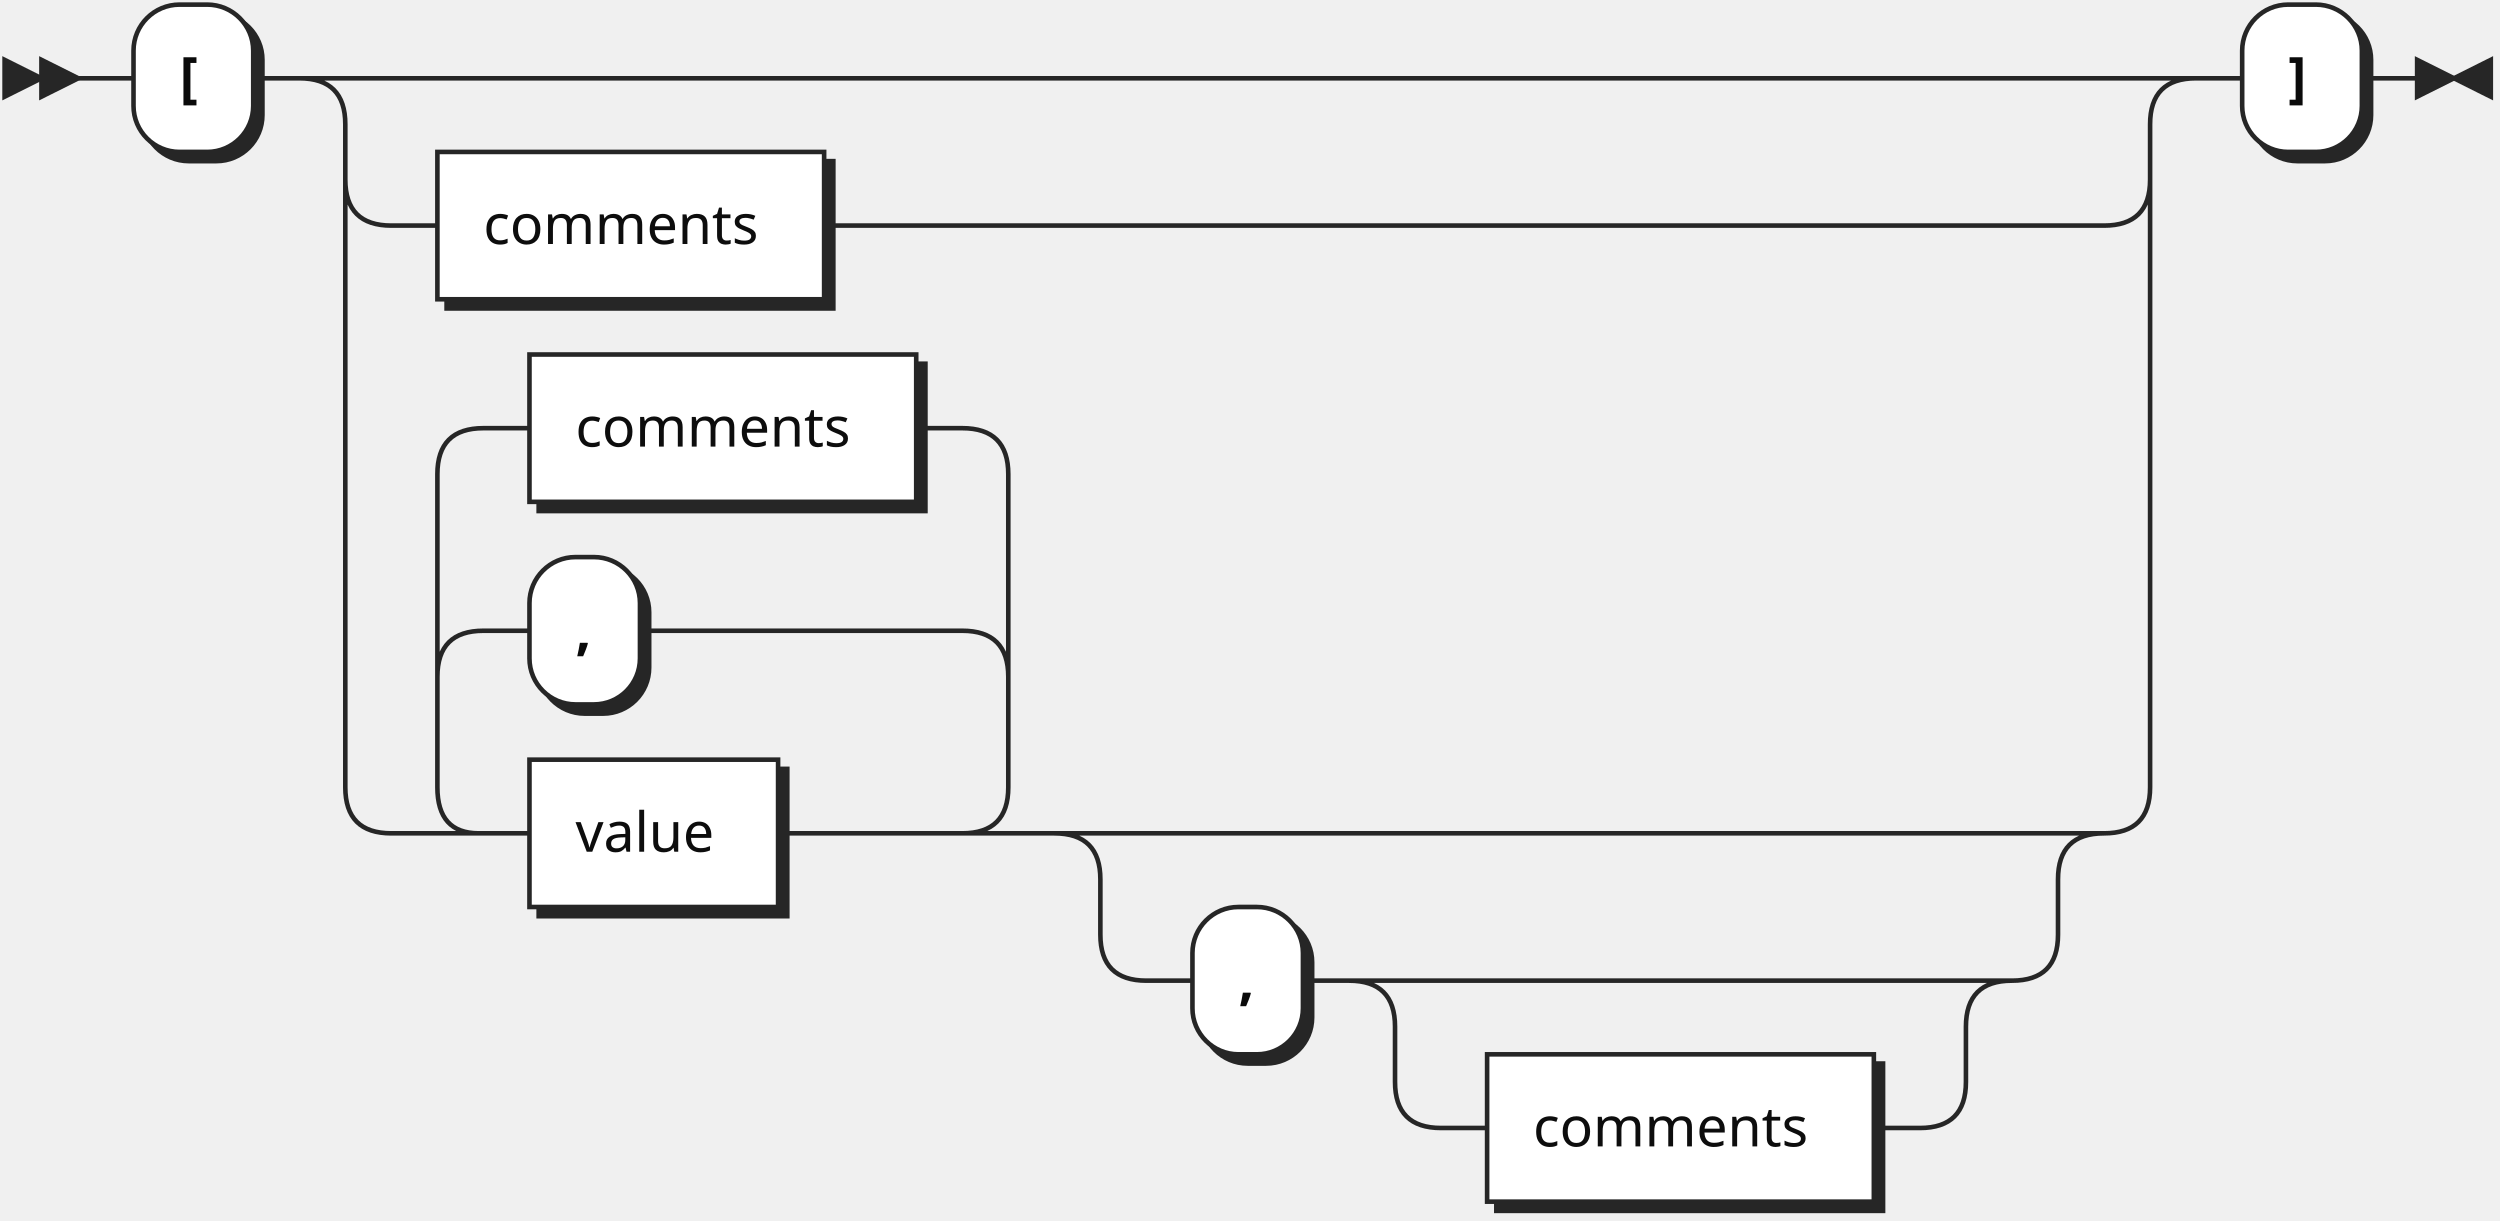
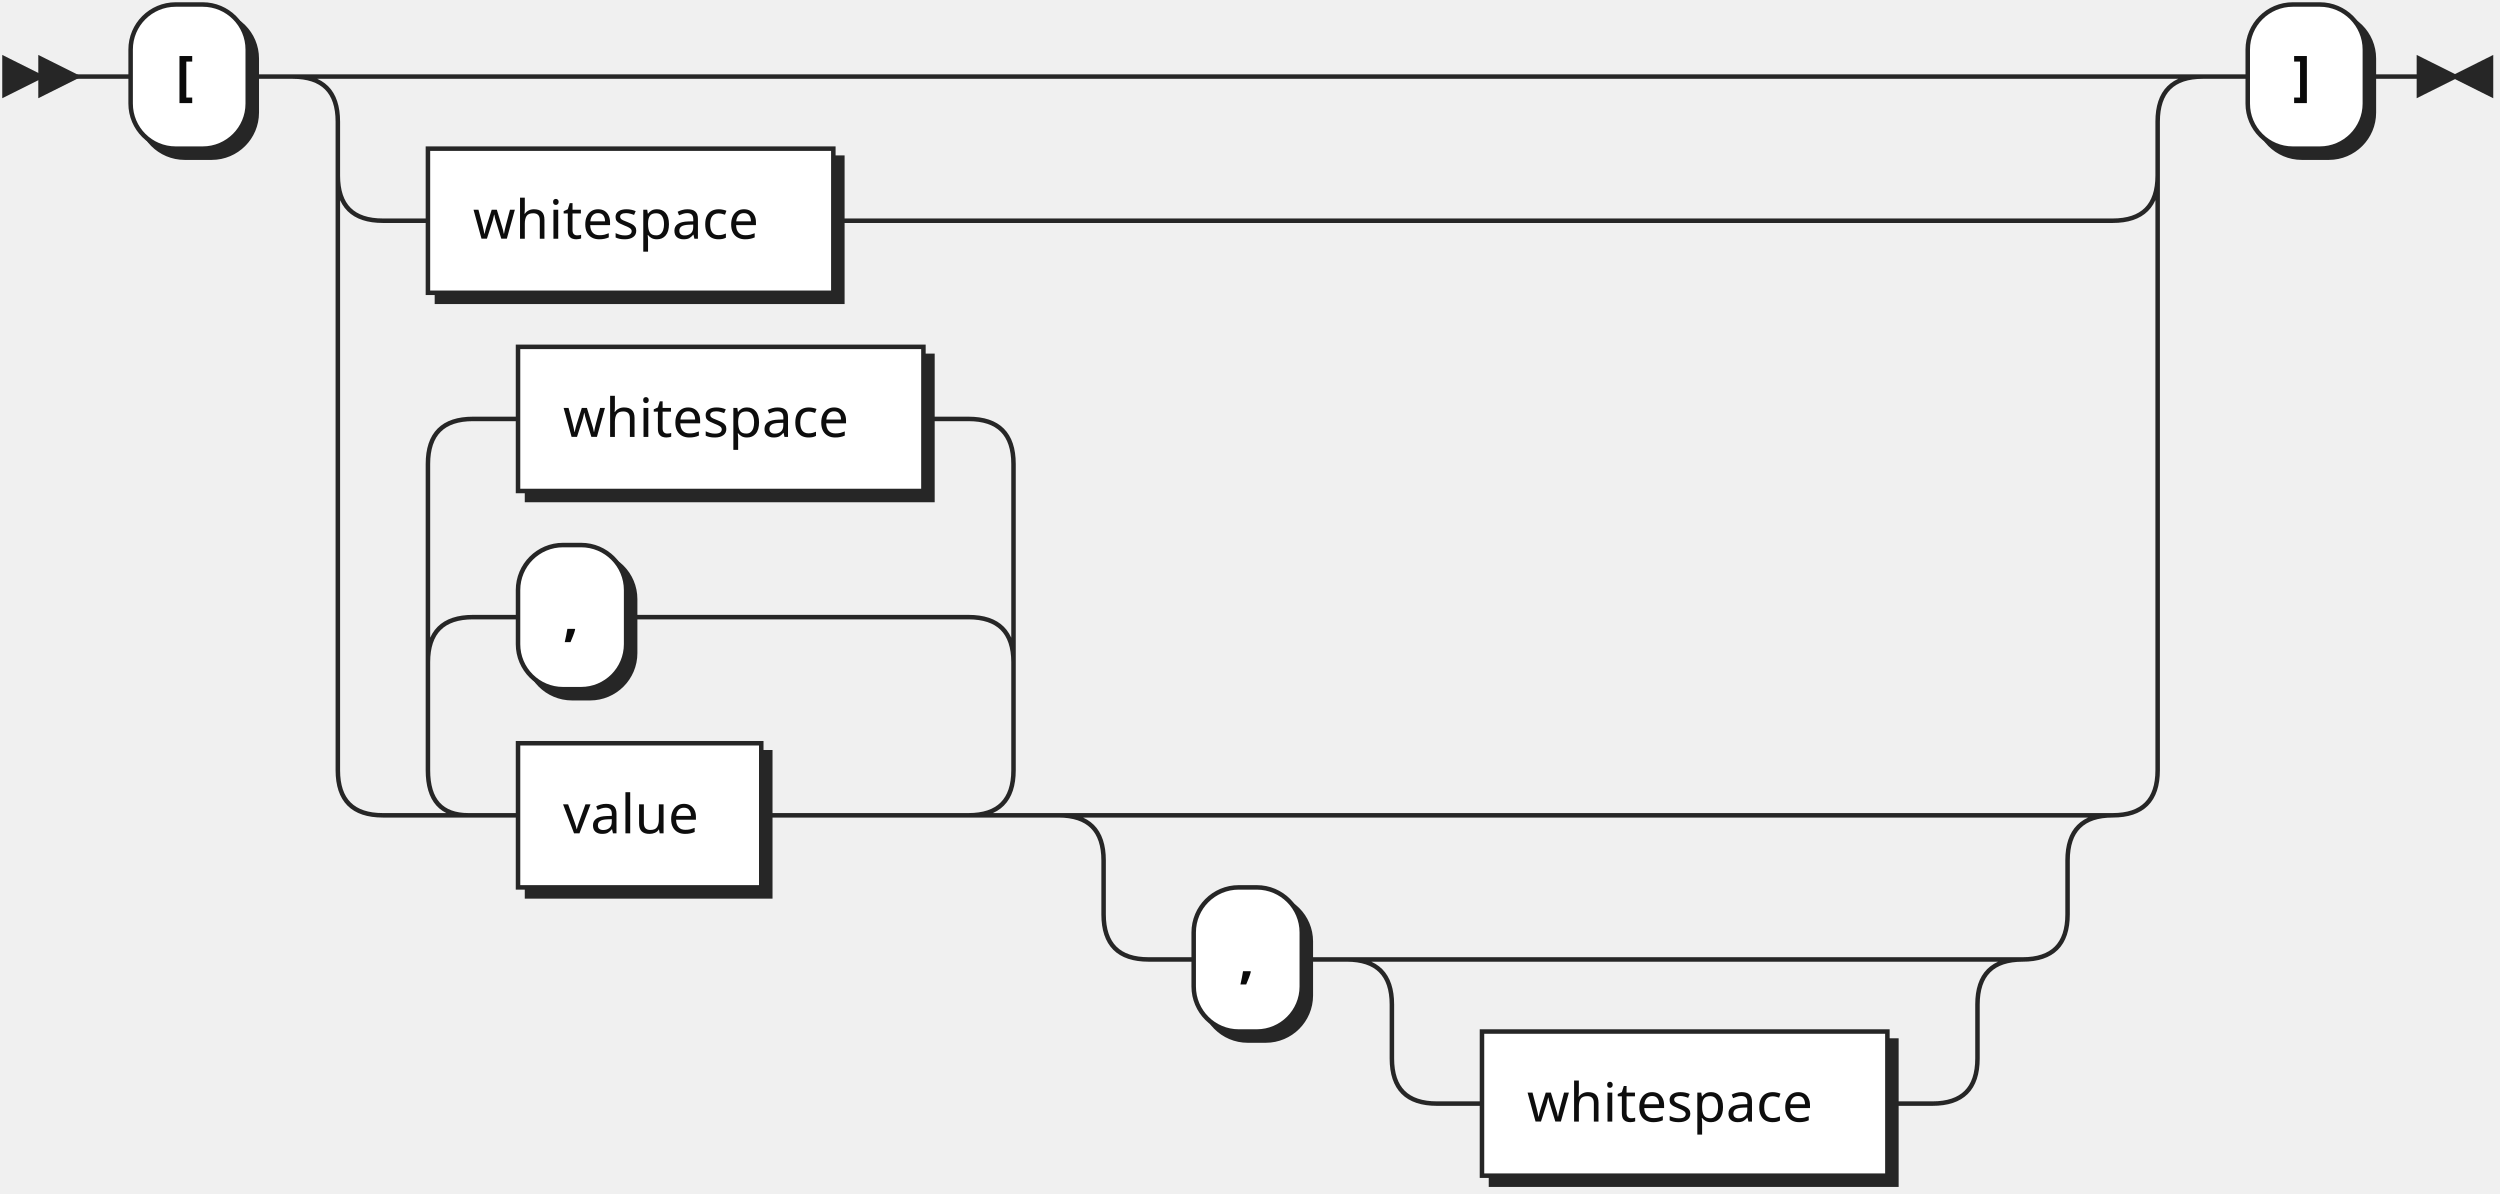
- <svg xmlns="http://www.w3.org/2000/svg" xmlns:xlink="http://www.w3.org/1999/xlink" width="543" height="265">
+ <svg xmlns="http://www.w3.org/2000/svg" xmlns:xlink="http://www.w3.org/1999/xlink" width="555" height="265">
  <defs>
    <style type="text/css">
    @namespace "http://www.w3.org/2000/svg";
    .line                 {fill: none; stroke: #262626; stroke-width: 1;}
    .bold-line            {stroke: #0A0A0A; shape-rendering: crispEdges; stroke-width: 2;}
    .thin-line            {stroke: #0F0F0F; shape-rendering: crispEdges}
    .filled               {fill: #262626; stroke: none;}
    text.terminal         {font-family: Verdana, Sans-serif;
                            font-size: 12px;
                            fill: #0A0A0A;
                            font-weight: bold;
                          }
    text.nonterminal      {font-family: Verdana, Sans-serif;
                            font-size: 12px;
                            fill: #0D0D0D;
                            font-weight: normal;
                          }
    text.regexp           {font-family: Verdana, Sans-serif;
                            font-size: 12px;
                            fill: #0F0F0F;
                            font-weight: normal;
                          }
    rect, circle, polygon {fill: #262626; stroke: #262626;}
    rect.terminal         {fill: #ffffff; stroke: #262626; stroke-width: 1;}
    rect.nonterminal      {fill: #FFFFFF; stroke: #262626; stroke-width: 1;}
    rect.text             {fill: none; stroke: none;}
    polygon.regexp        {fill: #FFFFFF; stroke: #262626; stroke-width: 1;}
  </style>
  </defs>
  <polygon points="9 17 1 13 1 21" />
  <polygon points="17 17 9 13 9 21" />
  <rect x="31" y="3" width="26" height="32" rx="10" />
  <rect x="29" y="1" width="26" height="32" class="terminal" rx="10" />
  <text class="terminal" x="39" y="21">[</text>
-   <a xlink:href="#comments" xlink:title="comments">
-     <rect x="97" y="35" width="84" height="32" />
-     <rect x="95" y="33" width="84" height="32" class="nonterminal" />
-     <text class="nonterminal" x="105" y="53">comments</text>
+   <a xlink:href="#whitespace" xlink:title="whitespace">
+     <rect x="97" y="35" width="90" height="32" />
+     <rect x="95" y="33" width="90" height="32" class="nonterminal" />
+     <text class="nonterminal" x="105" y="53">whitespace</text>
  </a>
  <a xlink:href="#value" xlink:title="value">
    <rect x="117" y="167" width="54" height="32" />
    <rect x="115" y="165" width="54" height="32" class="nonterminal" />
    <text class="nonterminal" x="125" y="185">value</text>
  </a>
  <rect x="117" y="123" width="24" height="32" rx="10" />
  <rect x="115" y="121" width="24" height="32" class="terminal" rx="10" />
  <text class="terminal" x="125" y="141">,</text>
-   <a xlink:href="#comments" xlink:title="comments">
-     <rect x="117" y="79" width="84" height="32" />
-     <rect x="115" y="77" width="84" height="32" class="nonterminal" />
-     <text class="nonterminal" x="125" y="97">comments</text>
+   <a xlink:href="#whitespace" xlink:title="whitespace">
+     <rect x="117" y="79" width="90" height="32" />
+     <rect x="115" y="77" width="90" height="32" class="nonterminal" />
+     <text class="nonterminal" x="125" y="97">whitespace</text>
  </a>
-   <rect x="261" y="199" width="24" height="32" rx="10" />
-   <rect x="259" y="197" width="24" height="32" class="terminal" rx="10" />
-   <text class="terminal" x="269" y="217">,</text>
-   <a xlink:href="#comments" xlink:title="comments">
-     <rect x="325" y="231" width="84" height="32" />
-     <rect x="323" y="229" width="84" height="32" class="nonterminal" />
-     <text class="nonterminal" x="333" y="249">comments</text>
+   <rect x="267" y="199" width="24" height="32" rx="10" />
+   <rect x="265" y="197" width="24" height="32" class="terminal" rx="10" />
+   <text class="terminal" x="275" y="217">,</text>
+   <a xlink:href="#whitespace" xlink:title="whitespace">
+     <rect x="331" y="231" width="90" height="32" />
+     <rect x="329" y="229" width="90" height="32" class="nonterminal" />
+     <text class="nonterminal" x="339" y="249">whitespace</text>
  </a>
-   <rect x="489" y="3" width="26" height="32" rx="10" />
-   <rect x="487" y="1" width="26" height="32" class="terminal" rx="10" />
-   <text class="terminal" x="497" y="21">]</text>
-   <path class="line" d="m17 17 h2 m0 0 h10 m26 0 h10 m20 0 h10 m0 0 h362 m-392 0 h20 m372 0 h20 m-412 0 q10 0 10 10 m392 0 q0 -10 10 -10 m-402 10 v12 m392 0 v-12 m-392 12 q0 10 10 10 m372 0 q10 0 10 -10 m-382 10 h10 m84 0 h10 m0 0 h268 m-382 -10 v20 m392 0 v-20 m-392 20 v112 m392 0 v-112 m-392 112 q0 10 10 10 m372 0 q10 0 10 -10 m-362 10 h10 m54 0 h10 m0 0 h30 m-124 0 l20 0 m-1 0 q-9 0 -9 -10 l0 -24 q0 -10 10 -10 m104 44 l20 0 m-20 0 q10 0 10 -10 l0 -24 q0 -10 -10 -10 m-104 0 h10 m24 0 h10 m0 0 h60 m-114 10 l0 -44 q0 -10 10 -10 m114 54 l0 -44 q0 -10 -10 -10 m-104 0 h10 m84 0 h10 m40 88 h10 m0 0 h178 m-208 0 h20 m188 0 h20 m-228 0 q10 0 10 10 m208 0 q0 -10 10 -10 m-218 10 v12 m208 0 v-12 m-208 12 q0 10 10 10 m188 0 q10 0 10 -10 m-198 10 h10 m24 0 h10 m20 0 h10 m0 0 h94 m-124 0 h20 m104 0 h20 m-144 0 q10 0 10 10 m124 0 q0 -10 10 -10 m-134 10 v12 m124 0 v-12 m-124 12 q0 10 10 10 m104 0 q10 0 10 -10 m-114 10 h10 m84 0 h10 m60 -228 h10 m26 0 h10 m3 0 h-3" />
-   <polygon points="533 17 541 13 541 21" />
-   <polygon points="533 17 525 13 525 21" />
+   <rect x="501" y="3" width="26" height="32" rx="10" />
+   <rect x="499" y="1" width="26" height="32" class="terminal" rx="10" />
+   <text class="terminal" x="509" y="21">]</text>
+   <path class="line" d="m17 17 h2 m0 0 h10 m26 0 h10 m20 0 h10 m0 0 h374 m-404 0 h20 m384 0 h20 m-424 0 q10 0 10 10 m404 0 q0 -10 10 -10 m-414 10 v12 m404 0 v-12 m-404 12 q0 10 10 10 m384 0 q10 0 10 -10 m-394 10 h10 m90 0 h10 m0 0 h274 m-394 -10 v20 m404 0 v-20 m-404 20 v112 m404 0 v-112 m-404 112 q0 10 10 10 m384 0 q10 0 10 -10 m-374 10 h10 m54 0 h10 m0 0 h36 m-130 0 l20 0 m-1 0 q-9 0 -9 -10 l0 -24 q0 -10 10 -10 m110 44 l20 0 m-20 0 q10 0 10 -10 l0 -24 q0 -10 -10 -10 m-110 0 h10 m24 0 h10 m0 0 h66 m-120 10 l0 -44 q0 -10 10 -10 m120 54 l0 -44 q0 -10 -10 -10 m-110 0 h10 m90 0 h10 m40 88 h10 m0 0 h184 m-214 0 h20 m194 0 h20 m-234 0 q10 0 10 10 m214 0 q0 -10 10 -10 m-224 10 v12 m214 0 v-12 m-214 12 q0 10 10 10 m194 0 q10 0 10 -10 m-204 10 h10 m24 0 h10 m20 0 h10 m0 0 h100 m-130 0 h20 m110 0 h20 m-150 0 q10 0 10 10 m130 0 q0 -10 10 -10 m-140 10 v12 m130 0 v-12 m-130 12 q0 10 10 10 m110 0 q10 0 10 -10 m-120 10 h10 m90 0 h10 m60 -228 h10 m26 0 h10 m3 0 h-3" />
+   <polygon points="545 17 553 13 553 21" />
+   <polygon points="545 17 537 13 537 21" />
</svg>
